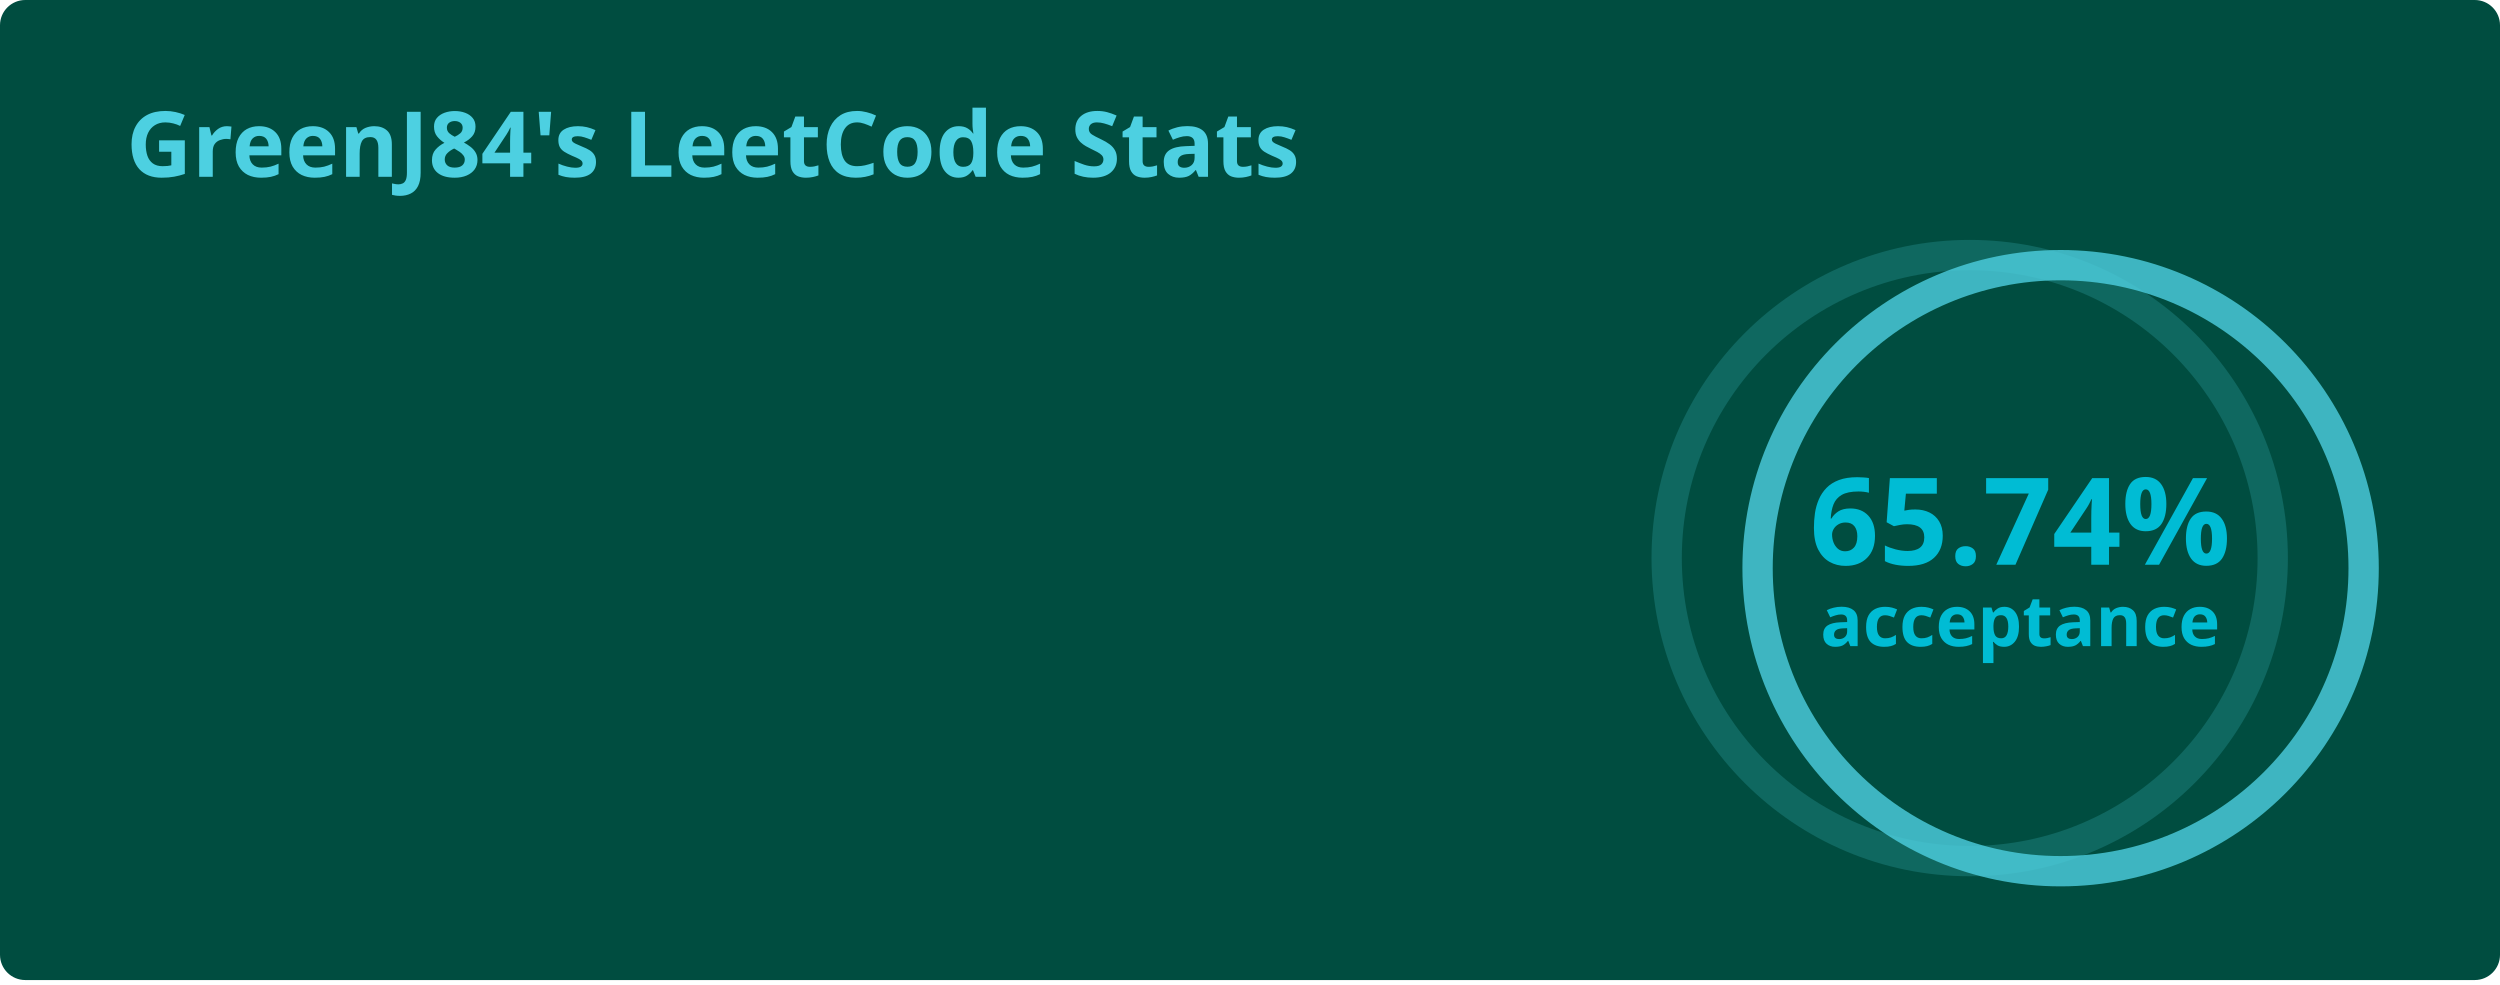
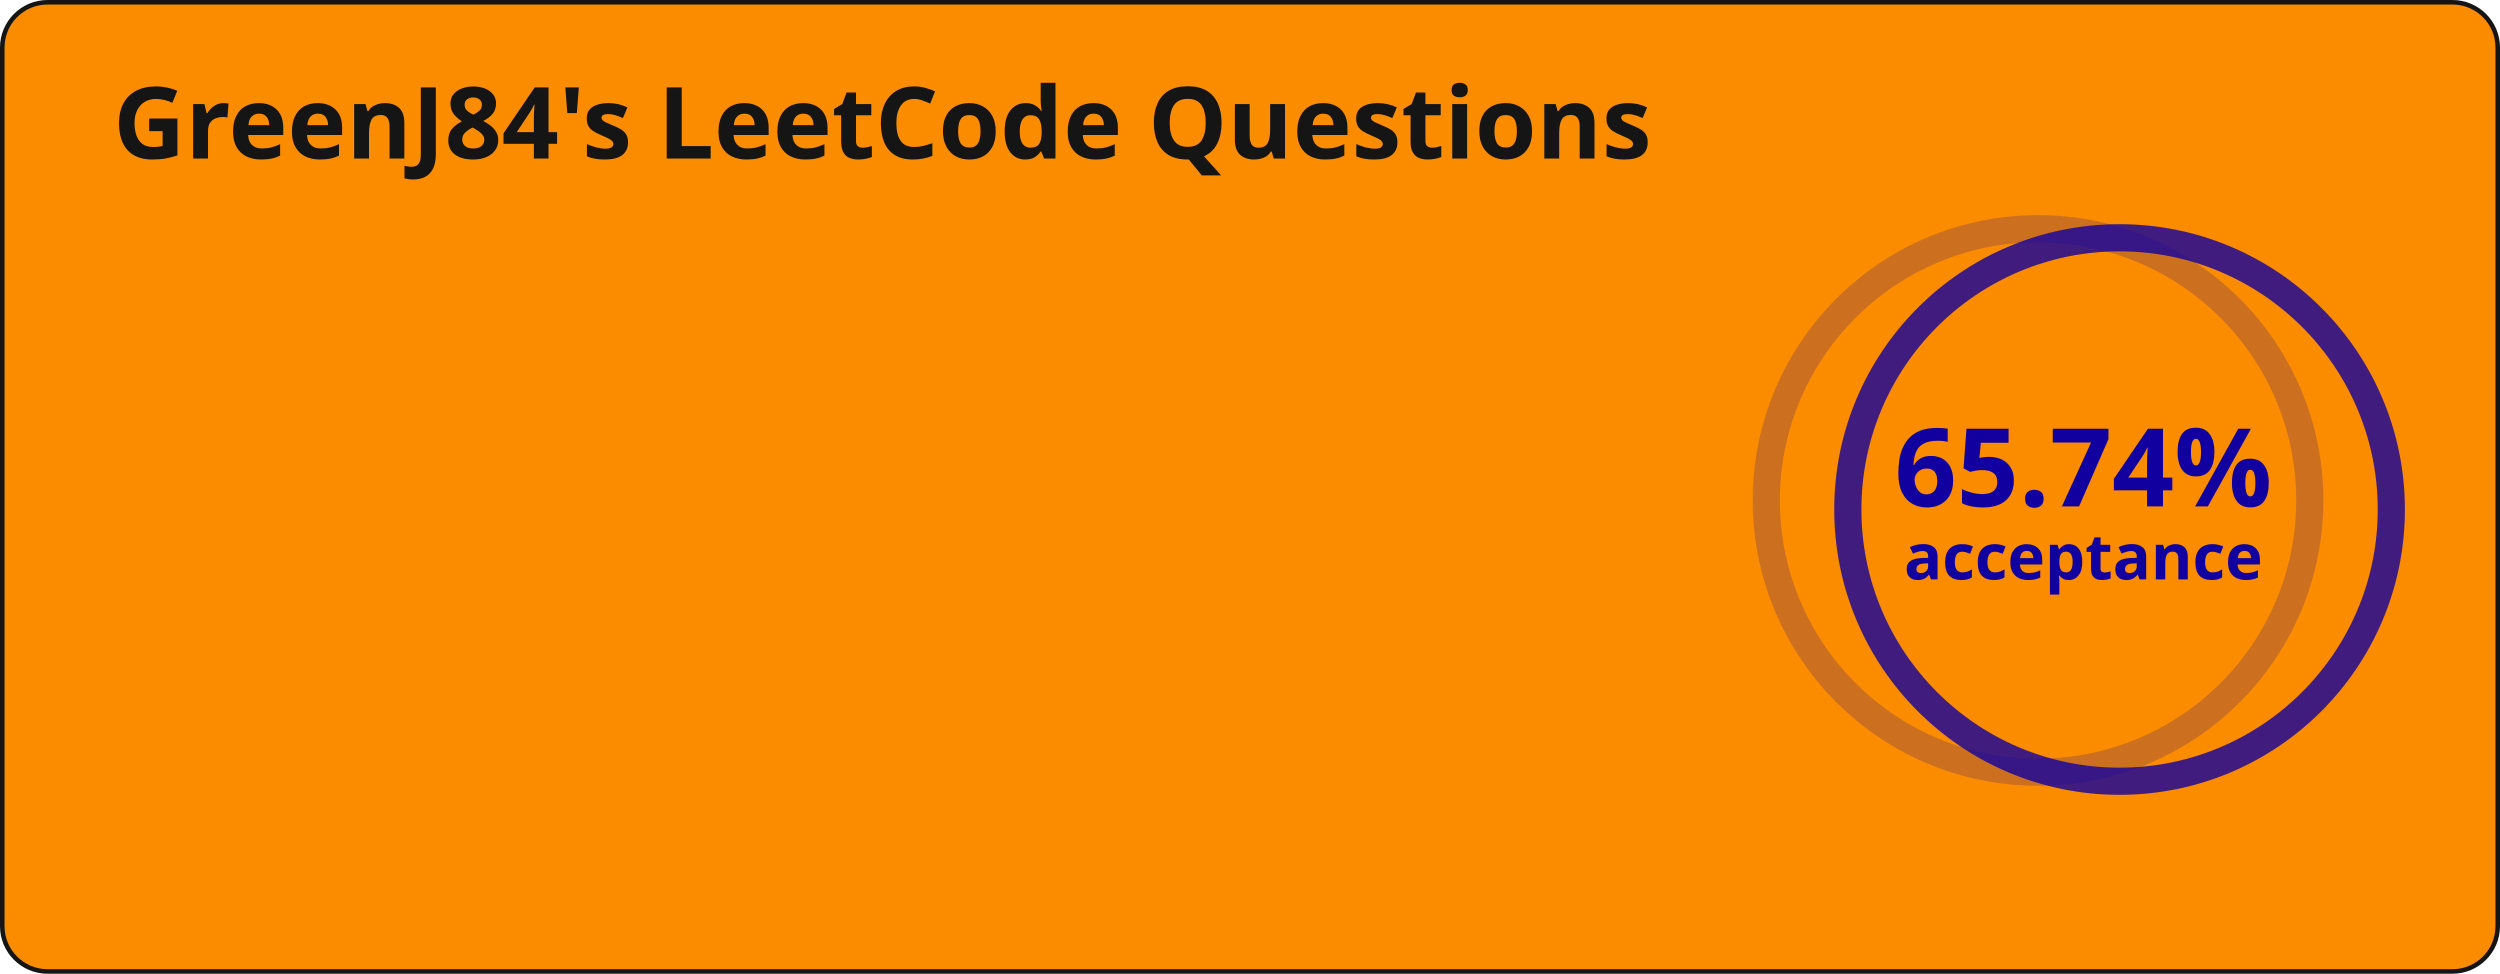
- <svg xmlns="http://www.w3.org/2000/svg" width="495" height="195" viewBox="0 0 495 195" fill="none">
+ <svg xmlns="http://www.w3.org/2000/svg" style="isolation: isolate" viewBox="0 0 552 215" width="552px" height="215px" direction="ltr">
  <style>
-     .header {
-       font: 600 18px 'Segoe UI', Ubuntu, Sans-Serif;
-       fill: #4dd0e1;
-       animation: fadeInAnimation 0.8s ease-in-out forwards;
-     }
-     
-     .stat {
-       font: 600 14px 'Segoe UI', Ubuntu, "Helvetica Neue", Sans-Serif;
-       fill: #00bcd4;
-     }
+       .header {
+         font: 700 22px 'Segoe UI', Ubuntu, Sans-Serif;
+         fill: #151515;
+         animation: fadeInAnimation 0.8s ease-in-out forwards;
+       }
+       
+       .stat {
+         font: 600 14px 'Segoe UI', Ubuntu, "Helvetica Neue", Sans-Serif;
+         fill: #151515;
+       }
+       .num{
+         font: 600 16px 'Segoe UI', Ubuntu, "Helvetica Neue", Sans-Serif;
+         fill: #151515;
+         letter-spacing: 1.5px;
+       }
+       .easy {
+         fill: #151515;
+       }

-     .easy {
-       fill: #00e676;
-     }
+       .medium {
+         fill: #151515;
+       }

-     .medium {
-       fill: #ff9100
-     }
+       .hard {
+         fill: #151515;
+       }
+       
+       .stagger {
+         opacity: 0;
+         animation: fadeInAnimation 0.3s ease-in-out forwards;
+       }
+       
+       .acceptance-text {
+         font: 800 24px 'Segoe UI', Ubuntu, Sans-Serif;
+         fill: #11009F;
+         animation: scaleInAnimation 0.3s ease-in-out forwards;
+       }
+       
+       .acceptance-title {
+         font: 600 14px 'Segoe UI', Ubuntu, "Helvetica Neue", Sans-Serif;
+         fill: #11009F;
+         animation: scaleInAnimation 0.3s ease-in-out forwards;
+       }

-     .hard {
-       fill: #f73378
-     }
-     
-     .stagger {
-       opacity: 0;
-       animation: fadeInAnimation 0.3s ease-in-out forwards;
-     }
-     
-     .acceptance-text {
-       font: 800 24px 'Segoe UI', Ubuntu, Sans-Serif;
-       fill: #00bcd4;
-       animation: scaleInAnimation 0.3s ease-in-out forwards;
-     }
-     
-     .acceptance-title {
-       font: 600 14px 'Segoe UI', Ubuntu, "Helvetica Neue", Sans-Serif;
-       fill: #00bcd4;
-       animation: scaleInAnimation 0.3s ease-in-out forwards;
-     }
- 
-     .bold {
-       font-weight: 700
-     }
-     
-     .acceptance-circle-rim {
-       stroke: #4dd0e1;
-       fill: none;
-       stroke-width: 6;
-       opacity: 0.2;
-     }
-     
-     .acceptance-circle {
-       stroke: #4dd0e1;
-       stroke-dasharray: 377;
-       fill: none;
-       stroke-width: 6;
-       stroke-linecap: round;
-       opacity: 0.8;
-       transform-origin: -10px 8px;
-       transform: rotate(-90deg);
-       animation: acceptanceAnimation 1s forwards ease-in-out;
-     }
-     
-     @keyframes acceptanceAnimation {
-       from {
-         stroke-dashoffset: 377;
+       .bold {
+         font-weight: 700
      }
-       to {
-         stroke-dashoffset: 129.16;
+       
+       .acceptance-circle-rim {
+         stroke: #11009F;
+         fill: none;
+         stroke-width: 6;
+         opacity: 0.2;
      }
-     }
-     /* Animations */
-     
-     @keyframes scaleInAnimation {
-       from {
-         transform: translate(-5px, 5px) scale(0);
+       
+       .acceptance-circle {
+         stroke: #11009F;
+         stroke-dasharray: 377;
+         fill: none;
+         stroke-width: 6;
+         stroke-linecap: round;
+         opacity: 0.8;
+         transform-origin: -10px 8px;
+         transform: rotate(-90deg);
+         animation: acceptanceAnimation 1s forwards ease-in-out;
      }
-       to {
-         transform: translate(-5px, 5px) scale(1);
+       
+       @keyframes acceptanceAnimation {
+         from {
+           stroke-dashoffset: 377;
+         }
+         to {
+           stroke-dashoffset: 129.16;
+         }
      }
-     }
-     
-     @keyframes fadeInAnimation {
-       from {
-         opacity: 0;
+       /* Animations */
+       
+       @keyframes scaleInAnimation {
+         from {
+           transform: translate(-5px, 5px) scale(0);
+         }
+         to {
+           transform: translate(-5px, 5px) scale(1);
+         }
      }
-       to {
-         opacity: 1;
+       
+       @keyframes fadeInAnimation {
+         from {
+           opacity: 0;
+         }
+         to {
+           opacity: 1;
+         }
      }
-     }
-   </style>
-   <rect x="0.5" y="0.5" rx="4.5" height="99%" stroke="#004d40" width="494" fill="#004d40" stroke-opacity="1" />
+     </style>
+   <defs>
+     <clipPath id="outer_rectangle">
+       <rect width="552" height="215" rx="10" />
+     </clipPath>
+   </defs>
+   <g style="isolation: isolate">
+     <rect stroke="#151515" fill="#FB8C00" rx="10" x="0.5" y="0.5" width="551" height="214" />
+   </g>
  <g transform="translate(25, 35)">
    <g transform="translate(0, 0)">
      <text x="0" y="0" class="header">
-         GreenJ84's LeetCode Stats
-       </text>
+                 GreenJ84's LeetCode Questions
+             </text>
    </g>
  </g>
  <g transform="translate(0, 55)">
-     <g transform="translate(400, 47.5)">
+     <g transform="translate(460, 47.5)">
      <circle class="acceptance-circle-rim" cx="-10" cy="8" r="60" />
      <circle class="acceptance-circle" cx="-10" cy="8" r="60" />
      <text class="acceptance-text" x="0" y="0" alignment-baseline="central" dominant-baseline="central" text-anchor="middle">
-         65.74% 
-       </text>
+               65.74% 
+             </text>
      <text class="acceptance-title" x="0" y="20" alignment-baseline="central" dominant-baseline="central" text-anchor="middle"> 
-         acceptance 
-       </text>
+               acceptance 
+             </text>
    </g>
-     <svg x="0" y="0">
-       <g transform="translate(0, 0)">
-         <g class="stagger" style="animation-delay: 450ms" transform="translate(25, 0)">
-           <text class="stat bold" y="12.5">
-             Ranking:
-           </text>
-           <text class="stat" x="200" y="12.5">
-             187590
-           </text>
-         </g>
+     <g transform="translate(0, 0)">
+       <g class="stagger" style="animation-delay: 450ms" transform="translate(25, 0)">
+         <text class="stat bold" y="12.5">
+                 Ranking:
+               </text>
+         <text class="num" x="240" y="12.5">
+                 187590
+               </text>
      </g>
-       <g transform="translate(0, 25)">
-         <g class="stagger" style="animation-delay: 600ms" transform="translate(25, 0)">
-           <text class="stat bold" y="12.5">
-             Total Questions Solved:
-           </text>
-           <text class="stat" x="200" y="12.5">
-             278/2590
-           </text>
-         </g>
+     </g>
+     <g transform="translate(0, 30)">
+       <g class="stagger" style="animation-delay: 600ms" transform="translate(25, 0)">
+         <text class="stat bold" y="12.5">
+                 Total Questions Solved:
+               </text>
+         <text class="num" x="240" y="12.5">
+                 278 / 2590
+               </text>
      </g>
-       <g transform="translate(0, 50)">
-         <g class="stagger" style="animation-delay: 750ms" transform="translate(25, 0)">
-           <text class="stat bold easy" y="12.5">
-             Easy Questions Solved:
-           </text>
-           <text class="stat easy" x="200" y="12.5">
-             147/634
-           </text>
-         </g>
+     </g>
+     <g transform="translate(0, 60)">
+       <g class="stagger" style="animation-delay: 750ms" transform="translate(25, 0)">
+         <text class="stat bold easy" y="12.5">
+                 Easy Questions Solved:
+               </text>
+         <text class="easy num" x="240" y="12.5">
+                 147 / 634
+               </text>
      </g>
-       <g transform="translate(0, 75)">
-         <g class="stagger" style="animation-delay: 900ms" transform="translate(25, 0)">
-           <text class="stat bold medium" y="12.5">
-             Medium Questions Solved:
-           </text>
-           <text class="stat medium" x="200" y="12.5">
-             126/1377
-           </text>
-         </g>
+     </g>
+     <g transform="translate(0, 90)">
+       <g class="stagger" style="animation-delay: 900ms" transform="translate(25, 0)">
+         <text class="stat bold medium" y="12.5">
+                 Medium Questions Solved:
+               </text>
+         <text class="medium num" x="240" y="12.5">
+                 126 / 1377
+               </text>
      </g>
-       <g transform="translate(0, 100)">
-         <g class="stagger" style="animation-delay: 1050ms" transform="translate(25, 0)">
-           <text class="stat bold hard" y="12.5">
-             Hard Questions Solved:
-           </text>
-           <text class="stat hard" x="200" y="12.5">
-             5/579
-           </text>
-         </g>
+     </g>
+     <g transform="translate(0, 120)">
+       <g class="stagger" style="animation-delay: 1050ms" transform="translate(25, 0)">
+         <text class="stat bold hard" y="12.5">
+                 Hard Questions Solved:
+               </text>
+         <text class="hard num" x="240" y="12.5">
+                 5 / 579
+               </text>
      </g>
-     </svg>
+     </g>
  </g>
</svg>
